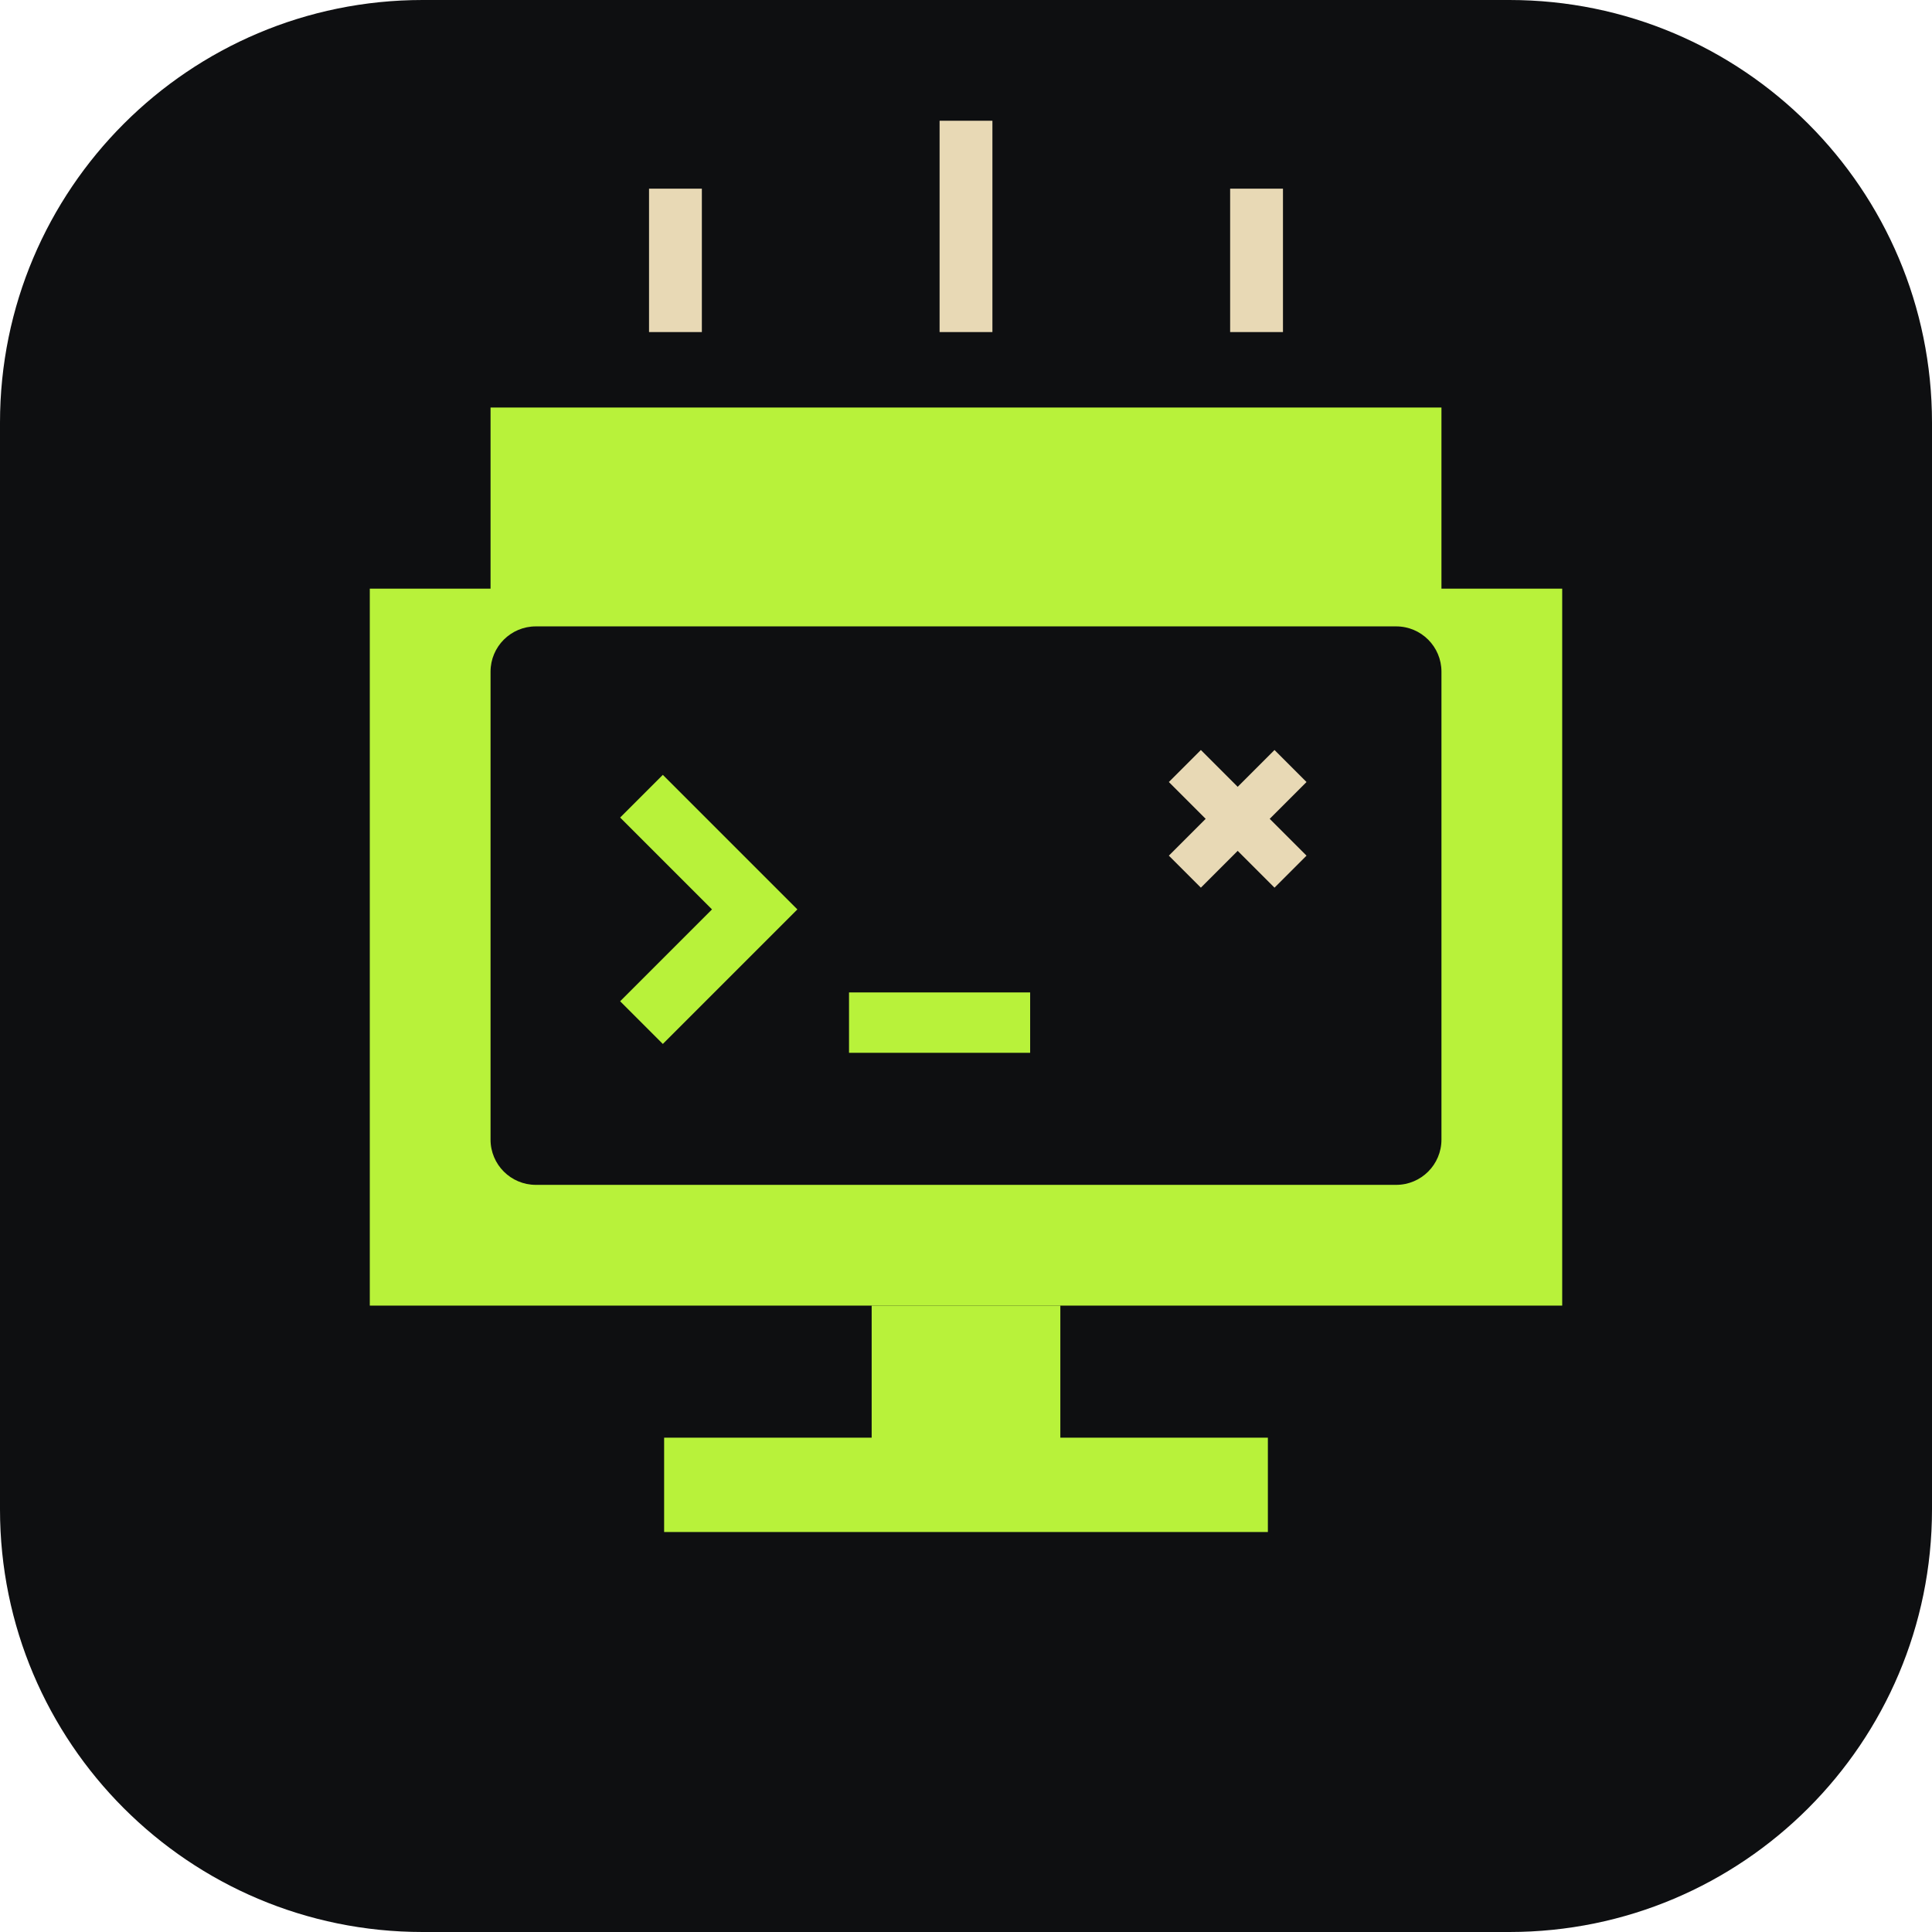
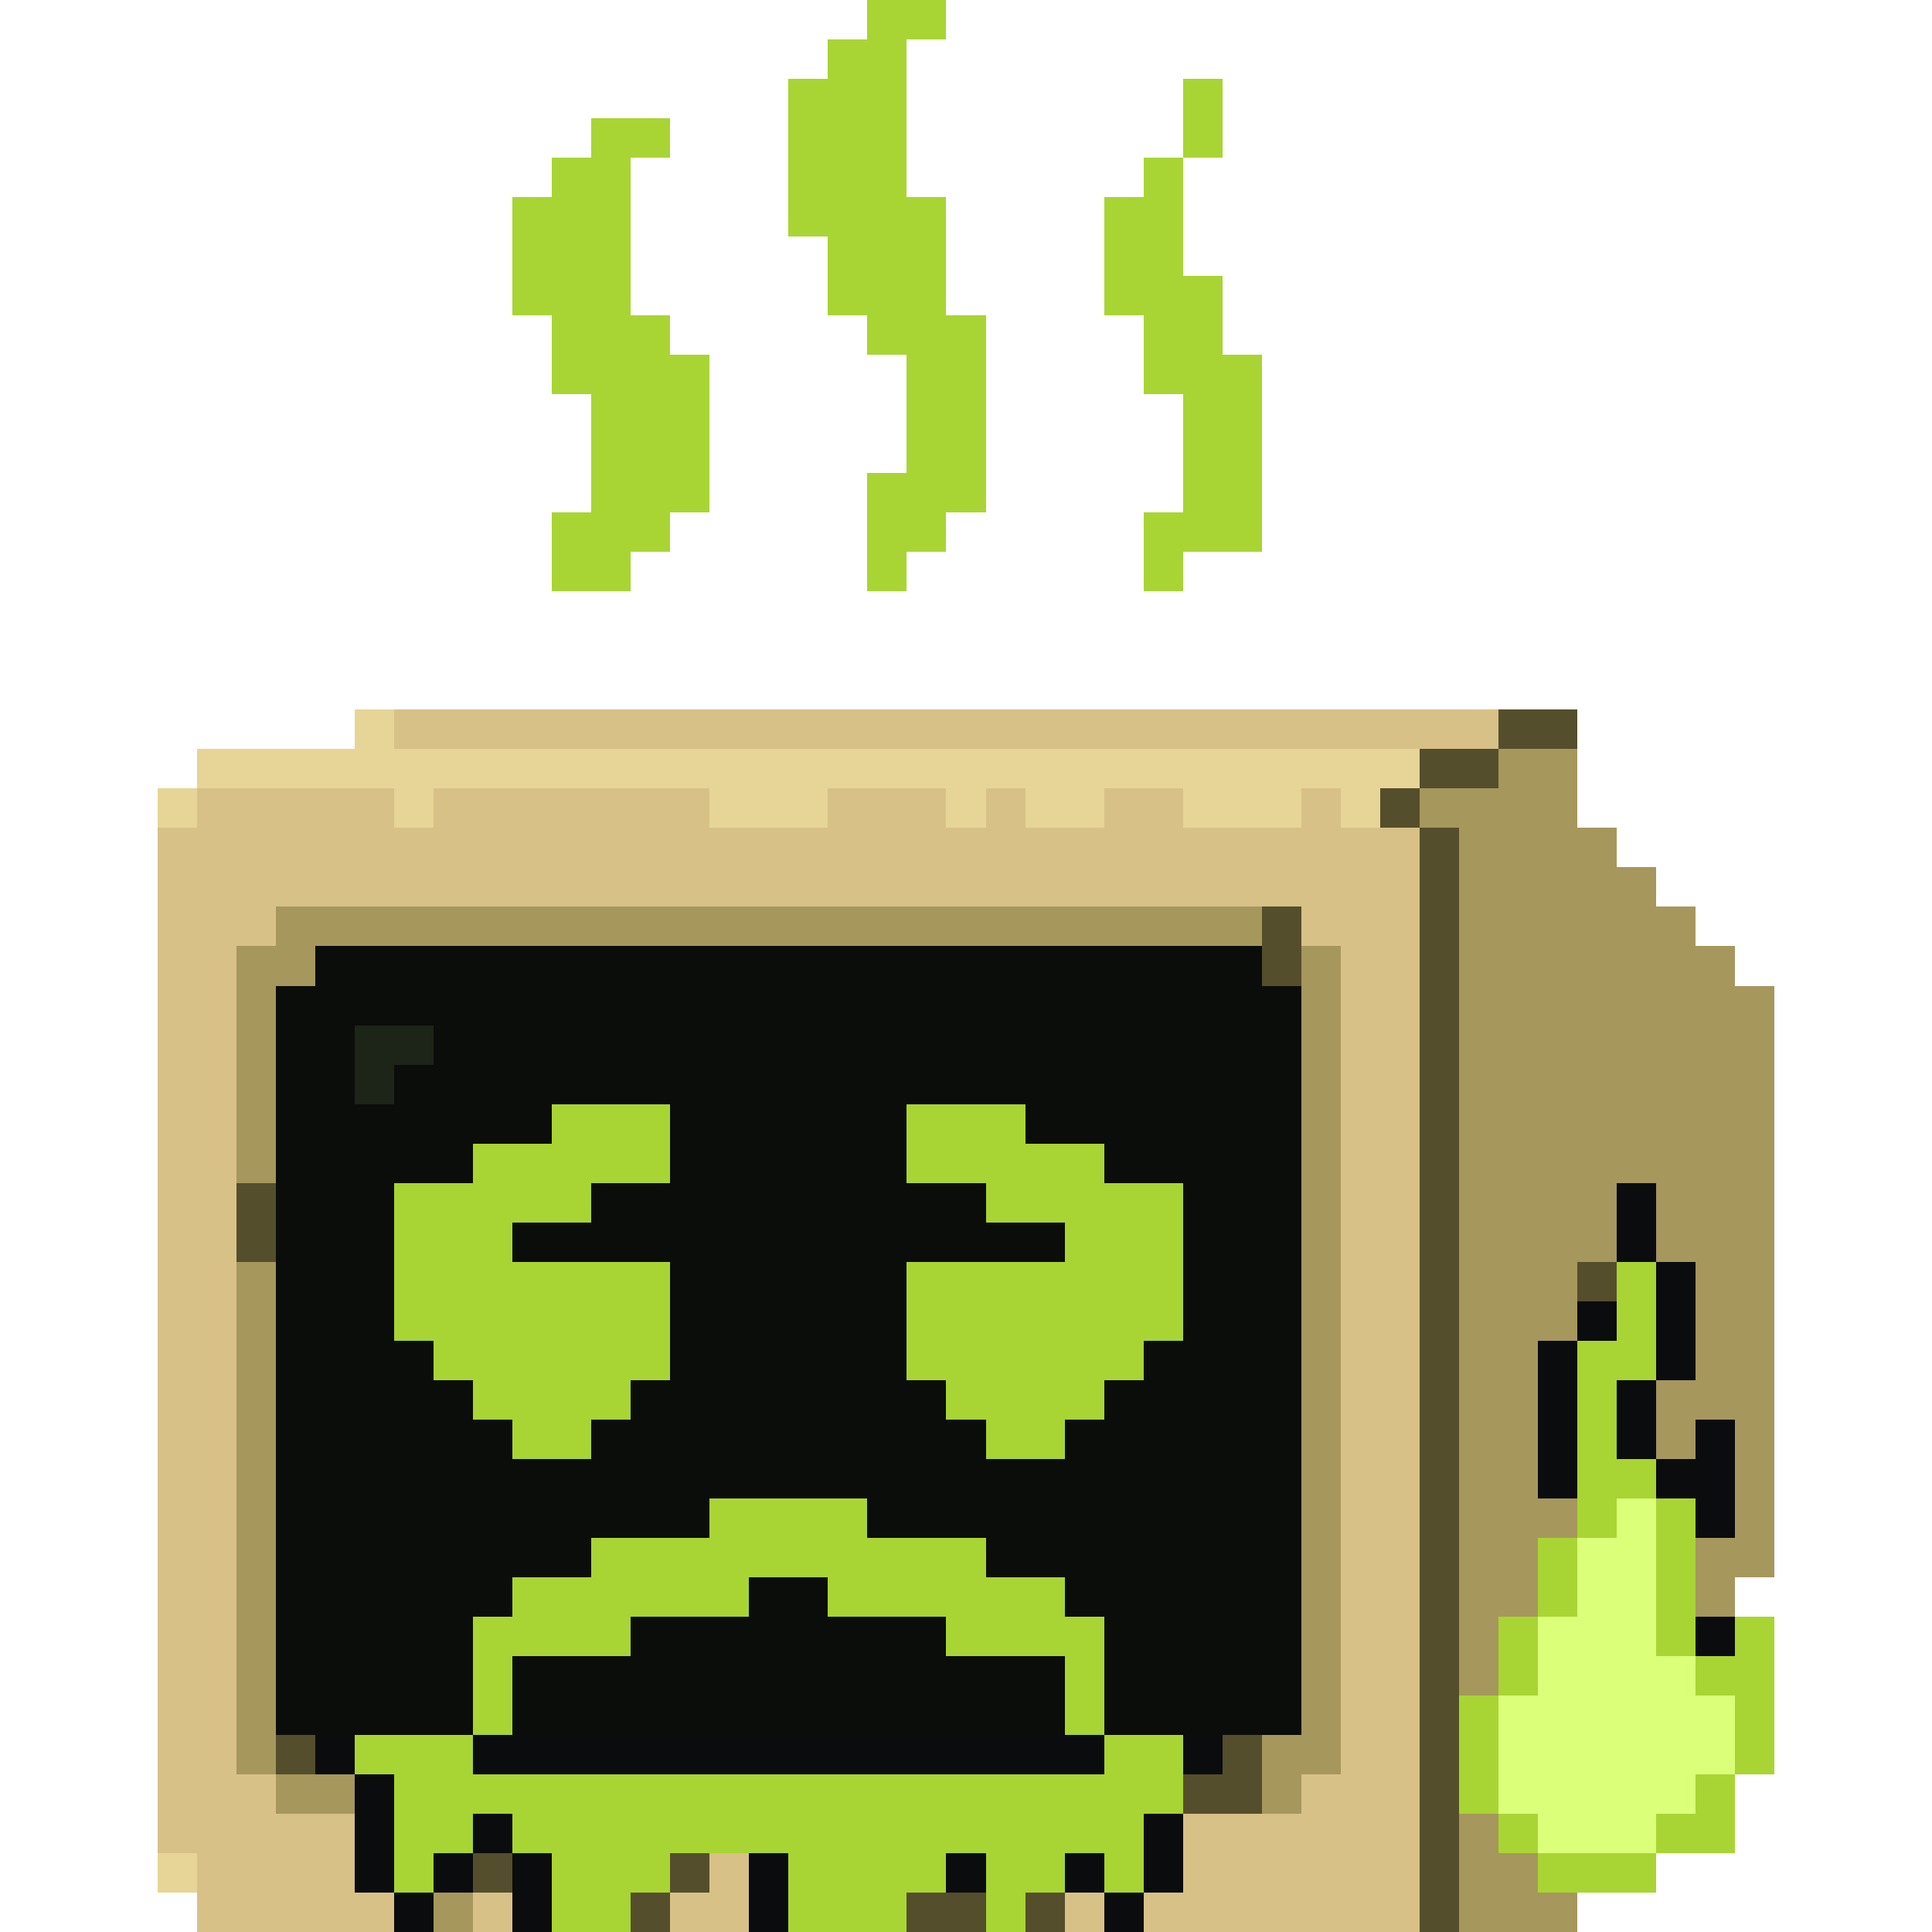
- <svg xmlns="http://www.w3.org/2000/svg" viewBox="0 0 512 512" role="img" aria-label="Computer Cooked logo">
-   <rect width="512" height="512" rx="112" fill="#0E0F11" />
-   <path d="M130 108h252v48h32v190H98V156h32z" fill="#B8F23A" />
-   <rect x="130" y="166" width="252" height="148" rx="12" fill="#0E0F11" />
-   <path d="M170 211l30 30-30 30m55 0h48" fill="none" stroke="#B8F23A" stroke-width="16" />
-   <path d="M314 203l28 28m0-28l-28 28" stroke="#E8D9B5" stroke-width="12" />
-   <path d="M231 346h50v35h55v25H176v-25h55z" fill="#B8F23A" />
-   <path d="M179 81V57m77 24V39m77 42V57" stroke="#E8D9B5" stroke-width="14" stroke-linecap="square" />
+ <svg xmlns="http://www.w3.org/2000/svg" viewBox="0 1 49 49" shape-rendering="crispEdges" role="img" aria-label="Computer Cooked">
+   <rect x="15" y="4" width="2" height="1" fill="#a8d533" />
+   <rect x="14" y="5" width="2" height="1" fill="#a8d533" />
+   <rect x="13" y="6" width="3" height="1" fill="#a8d533" />
+   <rect x="13" y="7" width="3" height="1" fill="#a8d533" />
+   <rect x="13" y="8" width="3" height="1" fill="#a8d533" />
+   <rect x="14" y="9" width="3" height="1" fill="#a8d533" />
+   <rect x="14" y="10" width="4" height="1" fill="#a8d533" />
+   <rect x="15" y="11" width="3" height="1" fill="#a8d533" />
+   <rect x="15" y="12" width="3" height="1" fill="#a8d533" />
+   <rect x="15" y="13" width="3" height="1" fill="#a8d533" />
+   <rect x="14" y="14" width="3" height="1" fill="#a8d533" />
+   <rect x="14" y="15" width="2" height="1" fill="#a8d533" />
+   <rect x="22" y="1" width="2" height="1" fill="#a8d533" />
+   <rect x="21" y="2" width="2" height="1" fill="#a8d533" />
+   <rect x="20" y="3" width="3" height="1" fill="#a8d533" />
+   <rect x="20" y="4" width="3" height="1" fill="#a8d533" />
+   <rect x="20" y="5" width="3" height="1" fill="#a8d533" />
+   <rect x="20" y="6" width="4" height="1" fill="#a8d533" />
+   <rect x="21" y="7" width="3" height="1" fill="#a8d533" />
+   <rect x="21" y="8" width="3" height="1" fill="#a8d533" />
+   <rect x="22" y="9" width="3" height="1" fill="#a8d533" />
+   <rect x="23" y="10" width="2" height="1" fill="#a8d533" />
+   <rect x="23" y="11" width="2" height="1" fill="#a8d533" />
+   <rect x="23" y="12" width="2" height="1" fill="#a8d533" />
+   <rect x="22" y="13" width="3" height="1" fill="#a8d533" />
+   <rect x="22" y="14" width="2" height="1" fill="#a8d533" />
+   <rect x="22" y="15" width="1" height="1" fill="#a8d533" />
+   <rect x="30" y="3" width="1" height="1" fill="#a8d533" />
+   <rect x="30" y="4" width="1" height="1" fill="#a8d533" />
+   <rect x="29" y="5" width="1" height="1" fill="#a8d533" />
+   <rect x="28" y="6" width="2" height="1" fill="#a8d533" />
+   <rect x="28" y="7" width="2" height="1" fill="#a8d533" />
+   <rect x="28" y="8" width="3" height="1" fill="#a8d533" />
+   <rect x="29" y="9" width="2" height="1" fill="#a8d533" />
+   <rect x="29" y="10" width="3" height="1" fill="#a8d533" />
+   <rect x="30" y="11" width="2" height="1" fill="#a8d533" />
+   <rect x="30" y="12" width="2" height="1" fill="#a8d533" />
+   <rect x="30" y="13" width="2" height="1" fill="#a8d533" />
+   <rect x="29" y="14" width="3" height="1" fill="#a8d533" />
+   <rect x="29" y="15" width="1" height="1" fill="#a8d533" />
+   <rect x="9" y="19" width="1" height="1" fill="#e6d596" />
+   <rect x="10" y="19" width="28" height="1" fill="#d8c187" />
+   <rect x="38" y="19" width="2" height="1" fill="#554e2c" />
+   <rect x="5" y="20" width="31" height="1" fill="#e6d596" />
+   <rect x="36" y="20" width="2" height="1" fill="#554e2c" />
+   <rect x="38" y="20" width="2" height="1" fill="#a6975d" />
+   <rect x="4" y="21" width="1" height="1" fill="#e6d596" />
+   <rect x="5" y="21" width="5" height="1" fill="#d8c187" />
+   <rect x="10" y="21" width="1" height="1" fill="#e6d596" />
+   <rect x="11" y="21" width="7" height="1" fill="#d8c187" />
+   <rect x="18" y="21" width="3" height="1" fill="#e6d596" />
+   <rect x="21" y="21" width="3" height="1" fill="#d8c187" />
+   <rect x="24" y="21" width="1" height="1" fill="#e6d596" />
+   <rect x="25" y="21" width="1" height="1" fill="#d8c187" />
+   <rect x="26" y="21" width="2" height="1" fill="#e6d596" />
+   <rect x="28" y="21" width="2" height="1" fill="#d8c187" />
+   <rect x="30" y="21" width="3" height="1" fill="#e6d596" />
+   <rect x="33" y="21" width="1" height="1" fill="#d8c187" />
+   <rect x="34" y="21" width="1" height="1" fill="#e6d596" />
+   <rect x="35" y="21" width="1" height="1" fill="#554e2c" />
+   <rect x="36" y="21" width="4" height="1" fill="#a6975d" />
+   <rect x="4" y="22" width="32" height="1" fill="#d8c187" />
+   <rect x="36" y="22" width="1" height="1" fill="#554e2c" />
+   <rect x="37" y="22" width="4" height="1" fill="#a6975d" />
+   <rect x="4" y="23" width="32" height="1" fill="#d8c187" />
+   <rect x="36" y="23" width="1" height="1" fill="#554e2c" />
+   <rect x="37" y="23" width="5" height="1" fill="#a6975d" />
+   <rect x="4" y="24" width="3" height="1" fill="#d8c187" />
+   <rect x="7" y="24" width="25" height="1" fill="#a6975d" />
+   <rect x="32" y="24" width="1" height="1" fill="#554e2c" />
+   <rect x="33" y="24" width="3" height="1" fill="#d8c187" />
+   <rect x="36" y="24" width="1" height="1" fill="#554e2c" />
+   <rect x="37" y="24" width="6" height="1" fill="#a6975d" />
+   <rect x="4" y="25" width="2" height="1" fill="#d8c187" />
+   <rect x="6" y="25" width="2" height="1" fill="#a6975d" />
+   <rect x="8" y="25" width="24" height="1" fill="#0b0d0a" />
+   <rect x="32" y="25" width="1" height="1" fill="#554e2c" />
+   <rect x="33" y="25" width="1" height="1" fill="#a6975d" />
+   <rect x="34" y="25" width="2" height="1" fill="#d8c187" />
+   <rect x="36" y="25" width="1" height="1" fill="#554e2c" />
+   <rect x="37" y="25" width="7" height="1" fill="#a6975d" />
+   <rect x="4" y="26" width="2" height="1" fill="#d8c187" />
+   <rect x="6" y="26" width="1" height="1" fill="#a6975d" />
+   <rect x="7" y="26" width="26" height="1" fill="#0b0d0a" />
+   <rect x="33" y="26" width="1" height="1" fill="#a6975d" />
+   <rect x="34" y="26" width="2" height="1" fill="#d8c187" />
+   <rect x="36" y="26" width="1" height="1" fill="#554e2c" />
+   <rect x="37" y="26" width="8" height="1" fill="#a6975d" />
+   <rect x="4" y="27" width="2" height="1" fill="#d8c187" />
+   <rect x="6" y="27" width="1" height="1" fill="#a6975d" />
+   <rect x="7" y="27" width="2" height="1" fill="#0b0d0a" />
+   <rect x="9" y="27" width="2" height="1" fill="#1d2418" />
+   <rect x="11" y="27" width="22" height="1" fill="#0b0d0a" />
+   <rect x="33" y="27" width="1" height="1" fill="#a6975d" />
+   <rect x="34" y="27" width="2" height="1" fill="#d8c187" />
+   <rect x="36" y="27" width="1" height="1" fill="#554e2c" />
+   <rect x="37" y="27" width="8" height="1" fill="#a6975d" />
+   <rect x="4" y="28" width="2" height="1" fill="#d8c187" />
+   <rect x="6" y="28" width="1" height="1" fill="#a6975d" />
+   <rect x="7" y="28" width="2" height="1" fill="#0b0d0a" />
+   <rect x="9" y="28" width="1" height="1" fill="#1d2418" />
+   <rect x="10" y="28" width="23" height="1" fill="#0b0d0a" />
+   <rect x="33" y="28" width="1" height="1" fill="#a6975d" />
+   <rect x="34" y="28" width="2" height="1" fill="#d8c187" />
+   <rect x="36" y="28" width="1" height="1" fill="#554e2c" />
+   <rect x="37" y="28" width="8" height="1" fill="#a6975d" />
+   <rect x="4" y="29" width="2" height="1" fill="#d8c187" />
+   <rect x="6" y="29" width="1" height="1" fill="#a6975d" />
+   <rect x="7" y="29" width="26" height="1" fill="#0b0d0a" />
+   <rect x="33" y="29" width="1" height="1" fill="#a6975d" />
+   <rect x="34" y="29" width="2" height="1" fill="#d8c187" />
+   <rect x="36" y="29" width="1" height="1" fill="#554e2c" />
+   <rect x="37" y="29" width="8" height="1" fill="#a6975d" />
+   <rect x="4" y="30" width="2" height="1" fill="#d8c187" />
+   <rect x="6" y="30" width="1" height="1" fill="#a6975d" />
+   <rect x="7" y="30" width="26" height="1" fill="#0b0d0a" />
+   <rect x="33" y="30" width="1" height="1" fill="#a6975d" />
+   <rect x="34" y="30" width="2" height="1" fill="#d8c187" />
+   <rect x="36" y="30" width="1" height="1" fill="#554e2c" />
+   <rect x="37" y="30" width="8" height="1" fill="#a6975d" />
+   <rect x="4" y="31" width="2" height="1" fill="#d8c187" />
+   <rect x="6" y="31" width="1" height="1" fill="#554e2c" />
+   <rect x="7" y="31" width="26" height="1" fill="#0b0d0a" />
+   <rect x="33" y="31" width="1" height="1" fill="#a6975d" />
+   <rect x="34" y="31" width="2" height="1" fill="#d8c187" />
+   <rect x="36" y="31" width="1" height="1" fill="#554e2c" />
+   <rect x="37" y="31" width="4" height="1" fill="#a6975d" />
+   <rect x="41" y="31" width="1" height="1" fill="#0b0c0e" />
+   <rect x="42" y="31" width="3" height="1" fill="#a6975d" />
+   <rect x="4" y="32" width="2" height="1" fill="#d8c187" />
+   <rect x="6" y="32" width="1" height="1" fill="#554e2c" />
+   <rect x="7" y="32" width="26" height="1" fill="#0b0d0a" />
+   <rect x="33" y="32" width="1" height="1" fill="#a6975d" />
+   <rect x="34" y="32" width="2" height="1" fill="#d8c187" />
+   <rect x="36" y="32" width="1" height="1" fill="#554e2c" />
+   <rect x="37" y="32" width="4" height="1" fill="#a6975d" />
+   <rect x="41" y="32" width="1" height="1" fill="#0b0c0e" />
+   <rect x="42" y="32" width="3" height="1" fill="#a6975d" />
+   <rect x="4" y="33" width="2" height="1" fill="#d8c187" />
+   <rect x="6" y="33" width="1" height="1" fill="#a6975d" />
+   <rect x="7" y="33" width="26" height="1" fill="#0b0d0a" />
+   <rect x="33" y="33" width="1" height="1" fill="#a6975d" />
+   <rect x="34" y="33" width="2" height="1" fill="#d8c187" />
+   <rect x="36" y="33" width="1" height="1" fill="#554e2c" />
+   <rect x="37" y="33" width="3" height="1" fill="#a6975d" />
+   <rect x="40" y="33" width="2" height="1" fill="#554e2c" />
+   <rect x="42" y="33" width="1" height="1" fill="#0b0c0e" />
+   <rect x="43" y="33" width="2" height="1" fill="#a6975d" />
+   <rect x="4" y="34" width="2" height="1" fill="#d8c187" />
+   <rect x="6" y="34" width="1" height="1" fill="#a6975d" />
+   <rect x="7" y="34" width="26" height="1" fill="#0b0d0a" />
+   <rect x="33" y="34" width="1" height="1" fill="#a6975d" />
+   <rect x="34" y="34" width="2" height="1" fill="#d8c187" />
+   <rect x="36" y="34" width="1" height="1" fill="#554e2c" />
+   <rect x="37" y="34" width="3" height="1" fill="#a6975d" />
+   <rect x="40" y="34" width="1" height="1" fill="#0b0c0e" />
+   <rect x="41" y="34" width="1" height="1" fill="#a6975d" />
+   <rect x="42" y="34" width="1" height="1" fill="#0b0c0e" />
+   <rect x="43" y="34" width="2" height="1" fill="#a6975d" />
+   <rect x="4" y="35" width="2" height="1" fill="#d8c187" />
+   <rect x="6" y="35" width="1" height="1" fill="#a6975d" />
+   <rect x="7" y="35" width="26" height="1" fill="#0b0d0a" />
+   <rect x="33" y="35" width="1" height="1" fill="#a6975d" />
+   <rect x="34" y="35" width="2" height="1" fill="#d8c187" />
+   <rect x="36" y="35" width="1" height="1" fill="#554e2c" />
+   <rect x="37" y="35" width="2" height="1" fill="#a6975d" />
+   <rect x="39" y="35" width="1" height="1" fill="#0b0c0e" />
+   <rect x="40" y="35" width="2" height="1" fill="#a6975d" />
+   <rect x="42" y="35" width="1" height="1" fill="#0b0c0e" />
+   <rect x="43" y="35" width="2" height="1" fill="#a6975d" />
+   <rect x="4" y="36" width="2" height="1" fill="#d8c187" />
+   <rect x="6" y="36" width="1" height="1" fill="#a6975d" />
+   <rect x="7" y="36" width="26" height="1" fill="#0b0d0a" />
+   <rect x="33" y="36" width="1" height="1" fill="#a6975d" />
+   <rect x="34" y="36" width="2" height="1" fill="#d8c187" />
+   <rect x="36" y="36" width="1" height="1" fill="#554e2c" />
+   <rect x="37" y="36" width="2" height="1" fill="#a6975d" />
+   <rect x="39" y="36" width="1" height="1" fill="#0b0c0e" />
+   <rect x="40" y="36" width="1" height="1" fill="#a6975d" />
+   <rect x="41" y="36" width="1" height="1" fill="#0b0c0e" />
+   <rect x="42" y="36" width="3" height="1" fill="#a6975d" />
+   <rect x="4" y="37" width="2" height="1" fill="#d8c187" />
+   <rect x="6" y="37" width="1" height="1" fill="#a6975d" />
+   <rect x="7" y="37" width="26" height="1" fill="#0b0d0a" />
+   <rect x="33" y="37" width="1" height="1" fill="#a6975d" />
+   <rect x="34" y="37" width="2" height="1" fill="#d8c187" />
+   <rect x="36" y="37" width="1" height="1" fill="#554e2c" />
+   <rect x="37" y="37" width="2" height="1" fill="#a6975d" />
+   <rect x="39" y="37" width="1" height="1" fill="#0b0c0e" />
+   <rect x="40" y="37" width="1" height="1" fill="#a6975d" />
+   <rect x="41" y="37" width="1" height="1" fill="#0b0c0e" />
+   <rect x="42" y="37" width="1" height="1" fill="#a6975d" />
+   <rect x="43" y="37" width="1" height="1" fill="#0b0c0e" />
+   <rect x="44" y="37" width="1" height="1" fill="#a6975d" />
+   <rect x="4" y="38" width="2" height="1" fill="#d8c187" />
+   <rect x="6" y="38" width="1" height="1" fill="#a6975d" />
+   <rect x="7" y="38" width="26" height="1" fill="#0b0d0a" />
+   <rect x="33" y="38" width="1" height="1" fill="#a6975d" />
+   <rect x="34" y="38" width="2" height="1" fill="#d8c187" />
+   <rect x="36" y="38" width="1" height="1" fill="#554e2c" />
+   <rect x="37" y="38" width="2" height="1" fill="#a6975d" />
+   <rect x="39" y="38" width="1" height="1" fill="#0b0c0e" />
+   <rect x="40" y="38" width="2" height="1" fill="#a6975d" />
+   <rect x="42" y="38" width="2" height="1" fill="#0b0c0e" />
+   <rect x="44" y="38" width="1" height="1" fill="#a6975d" />
+   <rect x="4" y="39" width="2" height="1" fill="#d8c187" />
+   <rect x="6" y="39" width="1" height="1" fill="#a6975d" />
+   <rect x="7" y="39" width="26" height="1" fill="#0b0d0a" />
+   <rect x="33" y="39" width="1" height="1" fill="#a6975d" />
+   <rect x="34" y="39" width="2" height="1" fill="#d8c187" />
+   <rect x="36" y="39" width="1" height="1" fill="#554e2c" />
+   <rect x="37" y="39" width="6" height="1" fill="#a6975d" />
+   <rect x="43" y="39" width="1" height="1" fill="#0b0c0e" />
+   <rect x="44" y="39" width="1" height="1" fill="#a6975d" />
+   <rect x="4" y="40" width="2" height="1" fill="#d8c187" />
+   <rect x="6" y="40" width="1" height="1" fill="#a6975d" />
+   <rect x="7" y="40" width="26" height="1" fill="#0b0d0a" />
+   <rect x="33" y="40" width="1" height="1" fill="#a6975d" />
+   <rect x="34" y="40" width="2" height="1" fill="#d8c187" />
+   <rect x="36" y="40" width="1" height="1" fill="#554e2c" />
+   <rect x="37" y="40" width="8" height="1" fill="#a6975d" />
+   <rect x="4" y="41" width="2" height="1" fill="#d8c187" />
+   <rect x="6" y="41" width="1" height="1" fill="#a6975d" />
+   <rect x="7" y="41" width="26" height="1" fill="#0b0d0a" />
+   <rect x="33" y="41" width="1" height="1" fill="#a6975d" />
+   <rect x="34" y="41" width="2" height="1" fill="#d8c187" />
+   <rect x="36" y="41" width="1" height="1" fill="#554e2c" />
+   <rect x="37" y="41" width="7" height="1" fill="#a6975d" />
+   <rect x="4" y="42" width="2" height="1" fill="#d8c187" />
+   <rect x="6" y="42" width="1" height="1" fill="#a6975d" />
+   <rect x="7" y="42" width="26" height="1" fill="#0b0d0a" />
+   <rect x="33" y="42" width="1" height="1" fill="#a6975d" />
+   <rect x="34" y="42" width="2" height="1" fill="#d8c187" />
+   <rect x="36" y="42" width="1" height="1" fill="#554e2c" />
+   <rect x="37" y="42" width="6" height="1" fill="#a6975d" />
+   <rect x="43" y="42" width="1" height="1" fill="#0b0c0e" />
+   <rect x="44" y="42" width="1" height="1" fill="#a6975d" />
+   <rect x="4" y="43" width="2" height="1" fill="#d8c187" />
+   <rect x="6" y="43" width="1" height="1" fill="#a6975d" />
+   <rect x="7" y="43" width="26" height="1" fill="#0b0d0a" />
+   <rect x="33" y="43" width="1" height="1" fill="#a6975d" />
+   <rect x="34" y="43" width="2" height="1" fill="#d8c187" />
+   <rect x="36" y="43" width="1" height="1" fill="#554e2c" />
+   <rect x="37" y="43" width="8" height="1" fill="#a6975d" />
+   <rect x="4" y="44" width="2" height="1" fill="#d8c187" />
+   <rect x="6" y="44" width="1" height="1" fill="#a6975d" />
+   <rect x="7" y="44" width="26" height="1" fill="#0b0d0a" />
+   <rect x="33" y="44" width="1" height="1" fill="#a6975d" />
+   <rect x="34" y="44" width="2" height="1" fill="#d8c187" />
+   <rect x="36" y="44" width="9" height="1" fill="#554e2c" />
+   <rect x="4" y="45" width="2" height="1" fill="#d8c187" />
+   <rect x="6" y="45" width="1" height="1" fill="#a6975d" />
+   <rect x="7" y="45" width="1" height="1" fill="#554e2c" />
+   <rect x="8" y="45" width="1" height="1" fill="#0b0c0e" />
+   <rect x="9" y="45" width="3" height="1" fill="#554e2c" />
+   <rect x="12" y="45" width="16" height="1" fill="#0b0c0e" />
+   <rect x="28" y="45" width="2" height="1" fill="#554e2c" />
+   <rect x="30" y="45" width="1" height="1" fill="#0b0c0e" />
+   <rect x="31" y="45" width="1" height="1" fill="#554e2c" />
+   <rect x="32" y="45" width="2" height="1" fill="#a6975d" />
+   <rect x="34" y="45" width="2" height="1" fill="#d8c187" />
+   <rect x="36" y="45" width="9" height="1" fill="#554e2c" />
+   <rect x="4" y="46" width="3" height="1" fill="#d8c187" />
+   <rect x="7" y="46" width="2" height="1" fill="#a6975d" />
+   <rect x="9" y="46" width="1" height="1" fill="#0b0c0e" />
+   <rect x="10" y="46" width="20" height="1" fill="#a6975d" />
+   <rect x="30" y="46" width="2" height="1" fill="#554e2c" />
+   <rect x="32" y="46" width="1" height="1" fill="#a6975d" />
+   <rect x="33" y="46" width="3" height="1" fill="#d8c187" />
+   <rect x="36" y="46" width="8" height="1" fill="#554e2c" />
+   <rect x="4" y="47" width="5" height="1" fill="#d8c187" />
+   <rect x="9" y="47" width="1" height="1" fill="#0b0c0e" />
+   <rect x="10" y="47" width="2" height="1" fill="#d8c187" />
+   <rect x="12" y="47" width="1" height="1" fill="#0b0c0e" />
+   <rect x="13" y="47" width="16" height="1" fill="#d8c187" />
+   <rect x="29" y="47" width="1" height="1" fill="#0b0c0e" />
+   <rect x="30" y="47" width="6" height="1" fill="#d8c187" />
+   <rect x="36" y="47" width="1" height="1" fill="#554e2c" />
+   <rect x="37" y="47" width="7" height="1" fill="#a6975d" />
+   <rect x="4" y="48" width="1" height="1" fill="#e6d596" />
+   <rect x="5" y="48" width="4" height="1" fill="#d8c187" />
+   <rect x="9" y="48" width="1" height="1" fill="#0b0c0e" />
+   <rect x="10" y="48" width="1" height="1" fill="#d8c187" />
+   <rect x="11" y="48" width="1" height="1" fill="#0b0c0e" />
+   <rect x="12" y="48" width="1" height="1" fill="#554e2c" />
+   <rect x="13" y="48" width="1" height="1" fill="#0b0c0e" />
+   <rect x="14" y="48" width="4" height="1" fill="#554e2c" />
+   <rect x="18" y="48" width="1" height="1" fill="#d8c187" />
+   <rect x="19" y="48" width="1" height="1" fill="#0b0c0e" />
+   <rect x="20" y="48" width="4" height="1" fill="#d8c187" />
+   <rect x="24" y="48" width="1" height="1" fill="#0b0c0e" />
+   <rect x="25" y="48" width="2" height="1" fill="#d8c187" />
+   <rect x="27" y="48" width="1" height="1" fill="#0b0c0e" />
+   <rect x="28" y="48" width="1" height="1" fill="#d8c187" />
+   <rect x="29" y="48" width="1" height="1" fill="#0b0c0e" />
+   <rect x="30" y="48" width="6" height="1" fill="#d8c187" />
+   <rect x="36" y="48" width="1" height="1" fill="#554e2c" />
+   <rect x="37" y="48" width="5" height="1" fill="#a6975d" />
+   <rect x="5" y="49" width="5" height="1" fill="#d8c187" />
+   <rect x="10" y="49" width="1" height="1" fill="#0b0c0e" />
+   <rect x="11" y="49" width="1" height="1" fill="#a6975d" />
+   <rect x="12" y="49" width="1" height="1" fill="#d8c187" />
+   <rect x="13" y="49" width="1" height="1" fill="#0b0c0e" />
+   <rect x="14" y="49" width="2" height="1" fill="#d8c187" />
+   <rect x="16" y="49" width="1" height="1" fill="#554e2c" />
+   <rect x="17" y="49" width="2" height="1" fill="#d8c187" />
+   <rect x="19" y="49" width="1" height="1" fill="#0b0c0e" />
+   <rect x="20" y="49" width="3" height="1" fill="#d8c187" />
+   <rect x="23" y="49" width="4" height="1" fill="#554e2c" />
+   <rect x="27" y="49" width="1" height="1" fill="#d8c187" />
+   <rect x="28" y="49" width="1" height="1" fill="#0b0c0e" />
+   <rect x="29" y="49" width="7" height="1" fill="#d8c187" />
+   <rect x="36" y="49" width="1" height="1" fill="#554e2c" />
+   <rect x="37" y="49" width="3" height="1" fill="#a6975d" />
+   <rect x="41" y="33" width="1" height="1" fill="#a8d533" />
+   <rect x="41" y="34" width="1" height="1" fill="#a8d533" />
+   <rect x="40" y="35" width="2" height="1" fill="#a8d533" />
+   <rect x="40" y="36" width="1" height="1" fill="#a8d533" />
+   <rect x="40" y="37" width="1" height="1" fill="#a8d533" />
+   <rect x="40" y="38" width="2" height="1" fill="#a8d533" />
+   <rect x="40" y="39" width="1" height="1" fill="#a8d533" />
+   <rect x="41" y="39" width="1" height="1" fill="#dcff7a" />
+   <rect x="42" y="39" width="1" height="1" fill="#a8d533" />
+   <rect x="39" y="40" width="1" height="1" fill="#a8d533" />
+   <rect x="40" y="40" width="2" height="1" fill="#dcff7a" />
+   <rect x="42" y="40" width="1" height="1" fill="#a8d533" />
+   <rect x="39" y="41" width="1" height="1" fill="#a8d533" />
+   <rect x="40" y="41" width="2" height="1" fill="#dcff7a" />
+   <rect x="42" y="41" width="1" height="1" fill="#a8d533" />
+   <rect x="38" y="42" width="1" height="1" fill="#a8d533" />
+   <rect x="39" y="42" width="3" height="1" fill="#dcff7a" />
+   <rect x="42" y="42" width="1" height="1" fill="#a8d533" />
+   <rect x="44" y="42" width="1" height="1" fill="#a8d533" />
+   <rect x="38" y="43" width="1" height="1" fill="#a8d533" />
+   <rect x="39" y="43" width="4" height="1" fill="#dcff7a" />
+   <rect x="43" y="43" width="2" height="1" fill="#a8d533" />
+   <rect x="37" y="44" width="1" height="1" fill="#a8d533" />
+   <rect x="38" y="44" width="6" height="1" fill="#dcff7a" />
+   <rect x="44" y="44" width="1" height="1" fill="#a8d533" />
+   <rect x="37" y="45" width="1" height="1" fill="#a8d533" />
+   <rect x="38" y="45" width="6" height="1" fill="#dcff7a" />
+   <rect x="44" y="45" width="1" height="1" fill="#a8d533" />
+   <rect x="37" y="46" width="1" height="1" fill="#a8d533" />
+   <rect x="38" y="46" width="5" height="1" fill="#dcff7a" />
+   <rect x="43" y="46" width="1" height="1" fill="#a8d533" />
+   <rect x="38" y="47" width="1" height="1" fill="#a8d533" />
+   <rect x="39" y="47" width="3" height="1" fill="#dcff7a" />
+   <rect x="42" y="47" width="2" height="1" fill="#a8d533" />
+   <rect x="39" y="48" width="3" height="1" fill="#a8d533" />
+   <rect x="9" y="45" width="3" height="1" fill="#a8d533" />
+   <rect x="28" y="45" width="2" height="1" fill="#a8d533" />
+   <rect x="10" y="46" width="20" height="1" fill="#a8d533" />
+   <rect x="10" y="47" width="2" height="1" fill="#a8d533" />
+   <rect x="13" y="47" width="16" height="1" fill="#a8d533" />
+   <rect x="10" y="48" width="1" height="1" fill="#a8d533" />
+   <rect x="14" y="48" width="3" height="1" fill="#a8d533" />
+   <rect x="20" y="48" width="4" height="1" fill="#a8d533" />
+   <rect x="25" y="48" width="2" height="1" fill="#a8d533" />
+   <rect x="28" y="48" width="1" height="1" fill="#a8d533" />
+   <rect x="14" y="49" width="2" height="1" fill="#a8d533" />
+   <rect x="20" y="49" width="3" height="1" fill="#a8d533" />
+   <rect x="25" y="49" width="1" height="1" fill="#a8d533" />
+   <rect x="14" y="29" width="3" height="1" fill="#a8d533" />
+   <rect x="23" y="29" width="3" height="1" fill="#a8d533" />
+   <rect x="12" y="30" width="5" height="1" fill="#a8d533" />
+   <rect x="23" y="30" width="5" height="1" fill="#a8d533" />
+   <rect x="10" y="31" width="5" height="1" fill="#a8d533" />
+   <rect x="25" y="31" width="5" height="1" fill="#a8d533" />
+   <rect x="10" y="32" width="3" height="1" fill="#a8d533" />
+   <rect x="27" y="32" width="3" height="1" fill="#a8d533" />
+   <rect x="10" y="33" width="7" height="1" fill="#a8d533" />
+   <rect x="23" y="33" width="7" height="1" fill="#a8d533" />
+   <rect x="10" y="34" width="7" height="1" fill="#a8d533" />
+   <rect x="23" y="34" width="7" height="1" fill="#a8d533" />
+   <rect x="11" y="35" width="6" height="1" fill="#a8d533" />
+   <rect x="23" y="35" width="6" height="1" fill="#a8d533" />
+   <rect x="12" y="36" width="4" height="1" fill="#a8d533" />
+   <rect x="24" y="36" width="4" height="1" fill="#a8d533" />
+   <rect x="13" y="37" width="2" height="1" fill="#a8d533" />
+   <rect x="25" y="37" width="2" height="1" fill="#a8d533" />
+   <rect x="18" y="39" width="4" height="1" fill="#a8d533" />
+   <rect x="15" y="40" width="10" height="1" fill="#a8d533" />
+   <rect x="13" y="41" width="6" height="1" fill="#a8d533" />
+   <rect x="21" y="41" width="6" height="1" fill="#a8d533" />
+   <rect x="12" y="42" width="4" height="1" fill="#a8d533" />
+   <rect x="24" y="42" width="4" height="1" fill="#a8d533" />
+   <rect x="12" y="43" width="1" height="1" fill="#a8d533" />
+   <rect x="27" y="43" width="1" height="1" fill="#a8d533" />
+   <rect x="12" y="44" width="1" height="1" fill="#a8d533" />
+   <rect x="27" y="44" width="1" height="1" fill="#a8d533" />
</svg>
